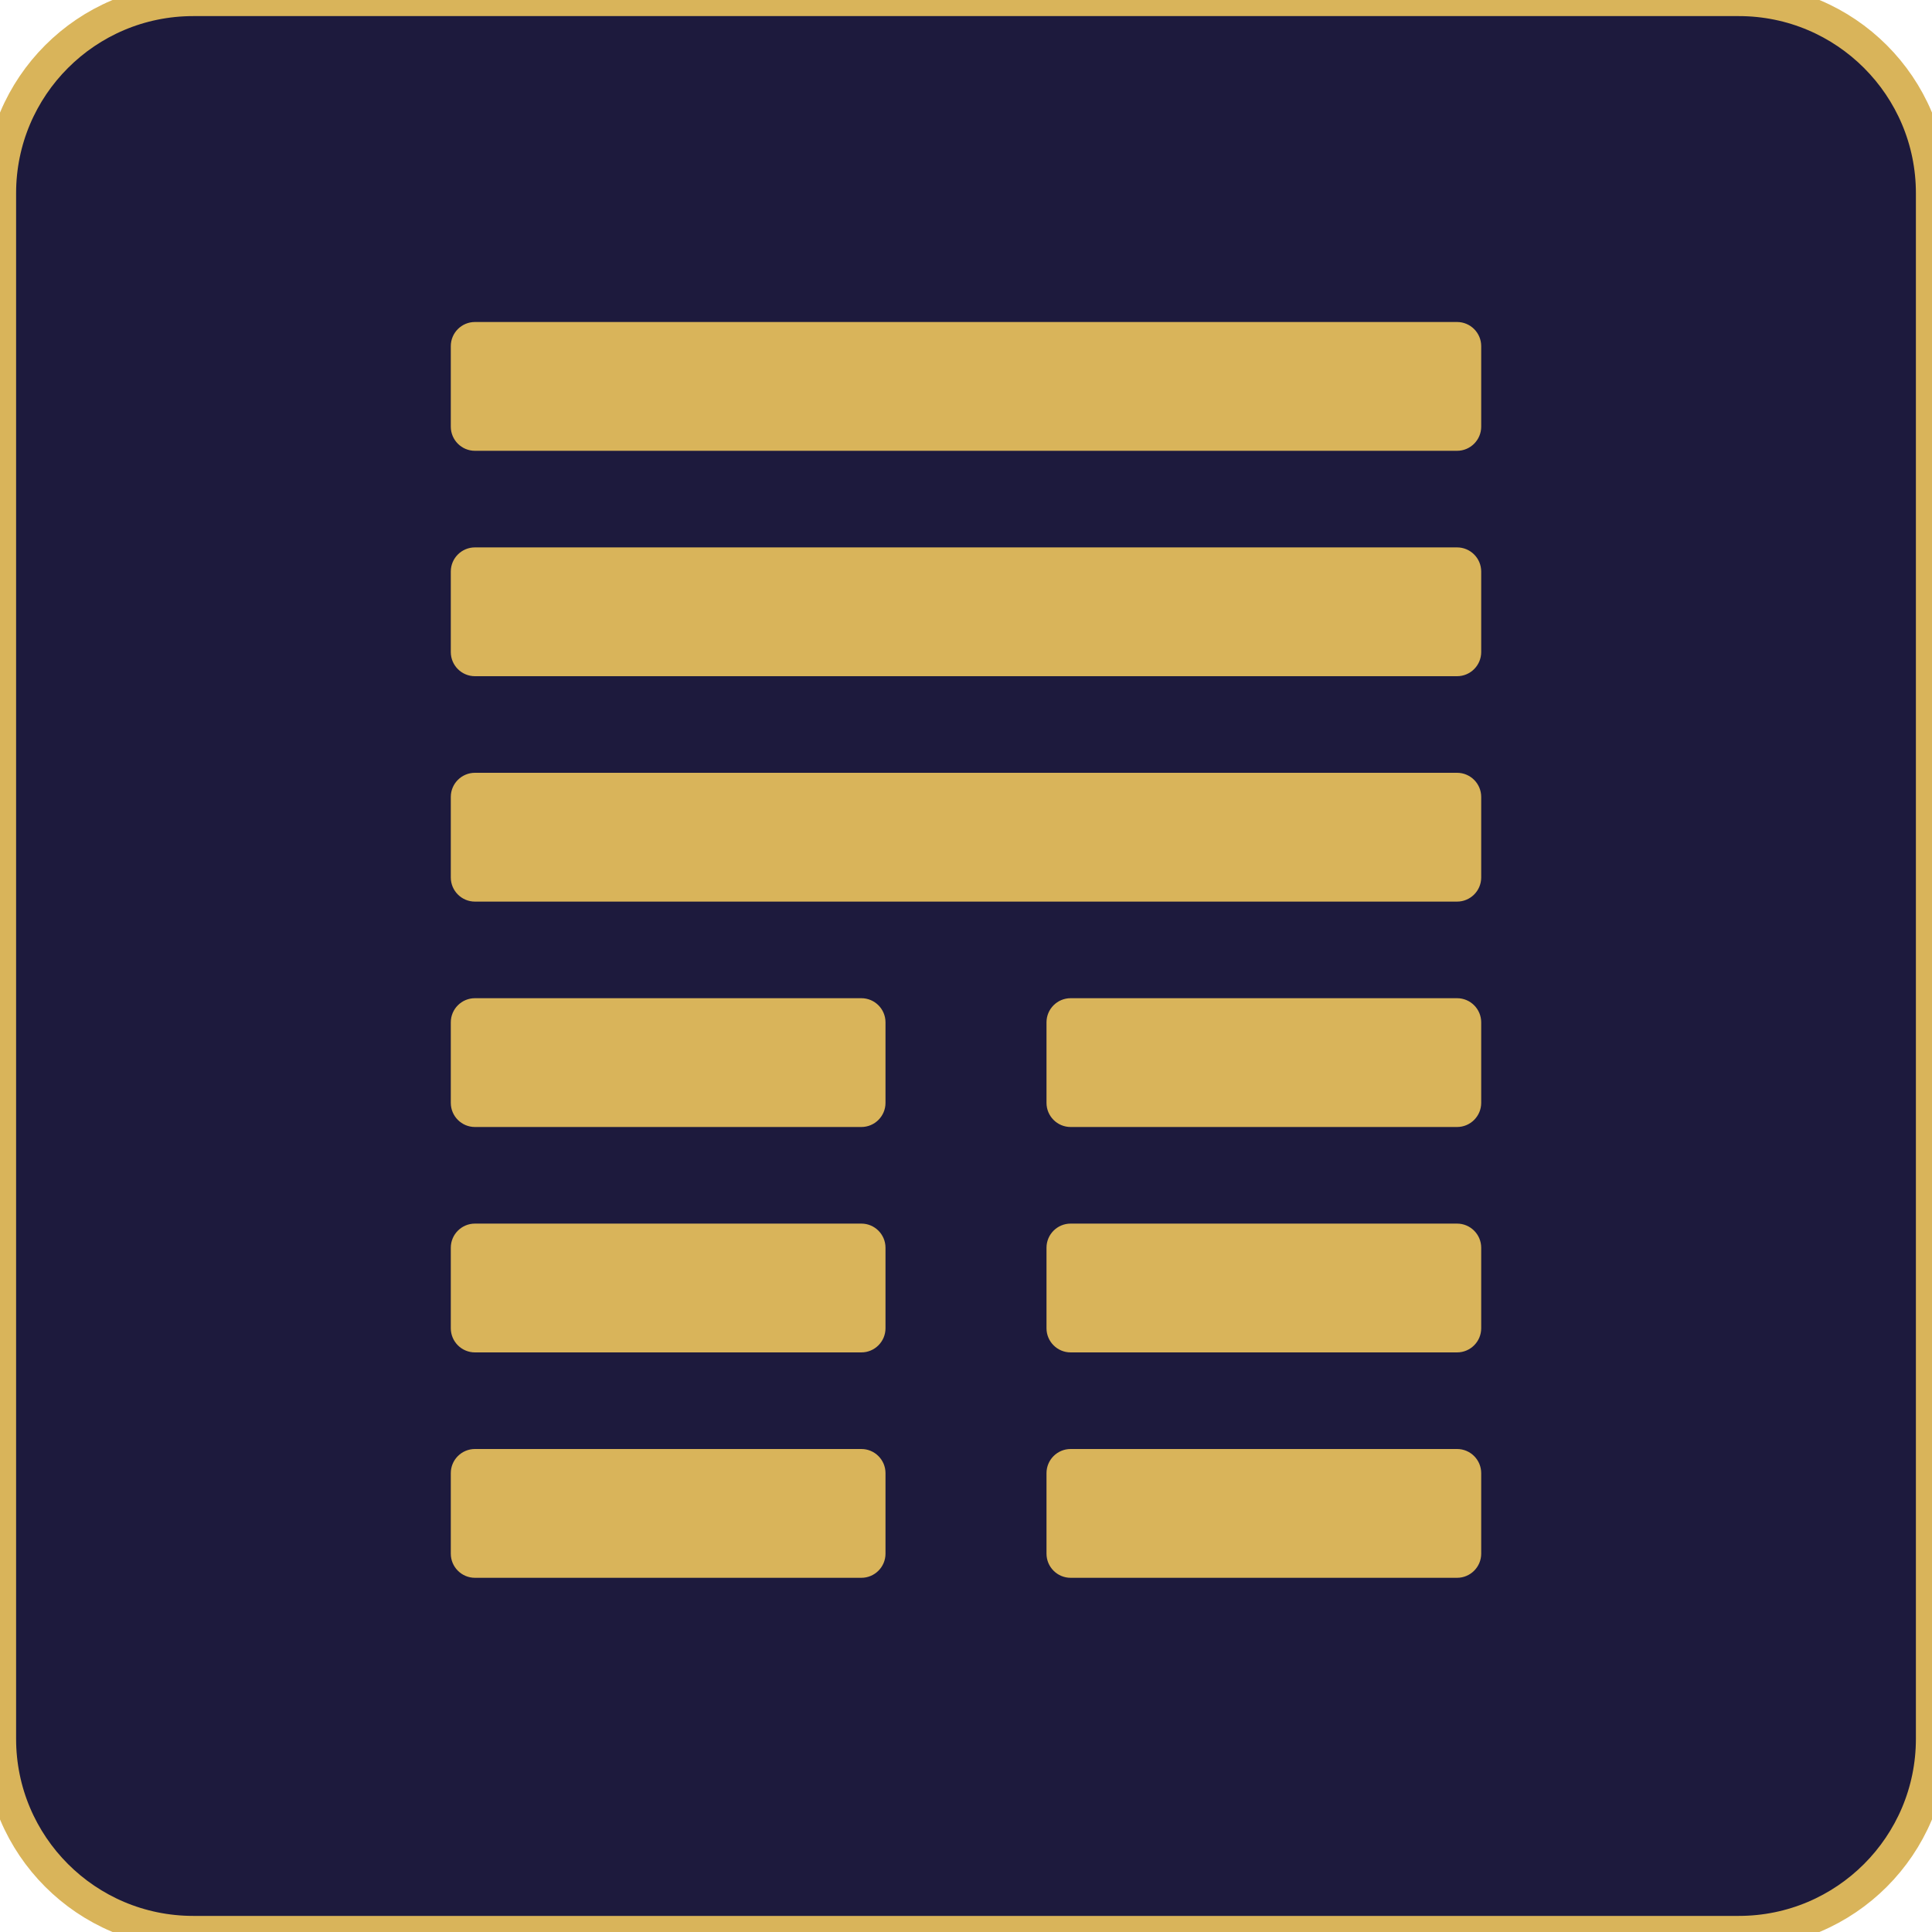
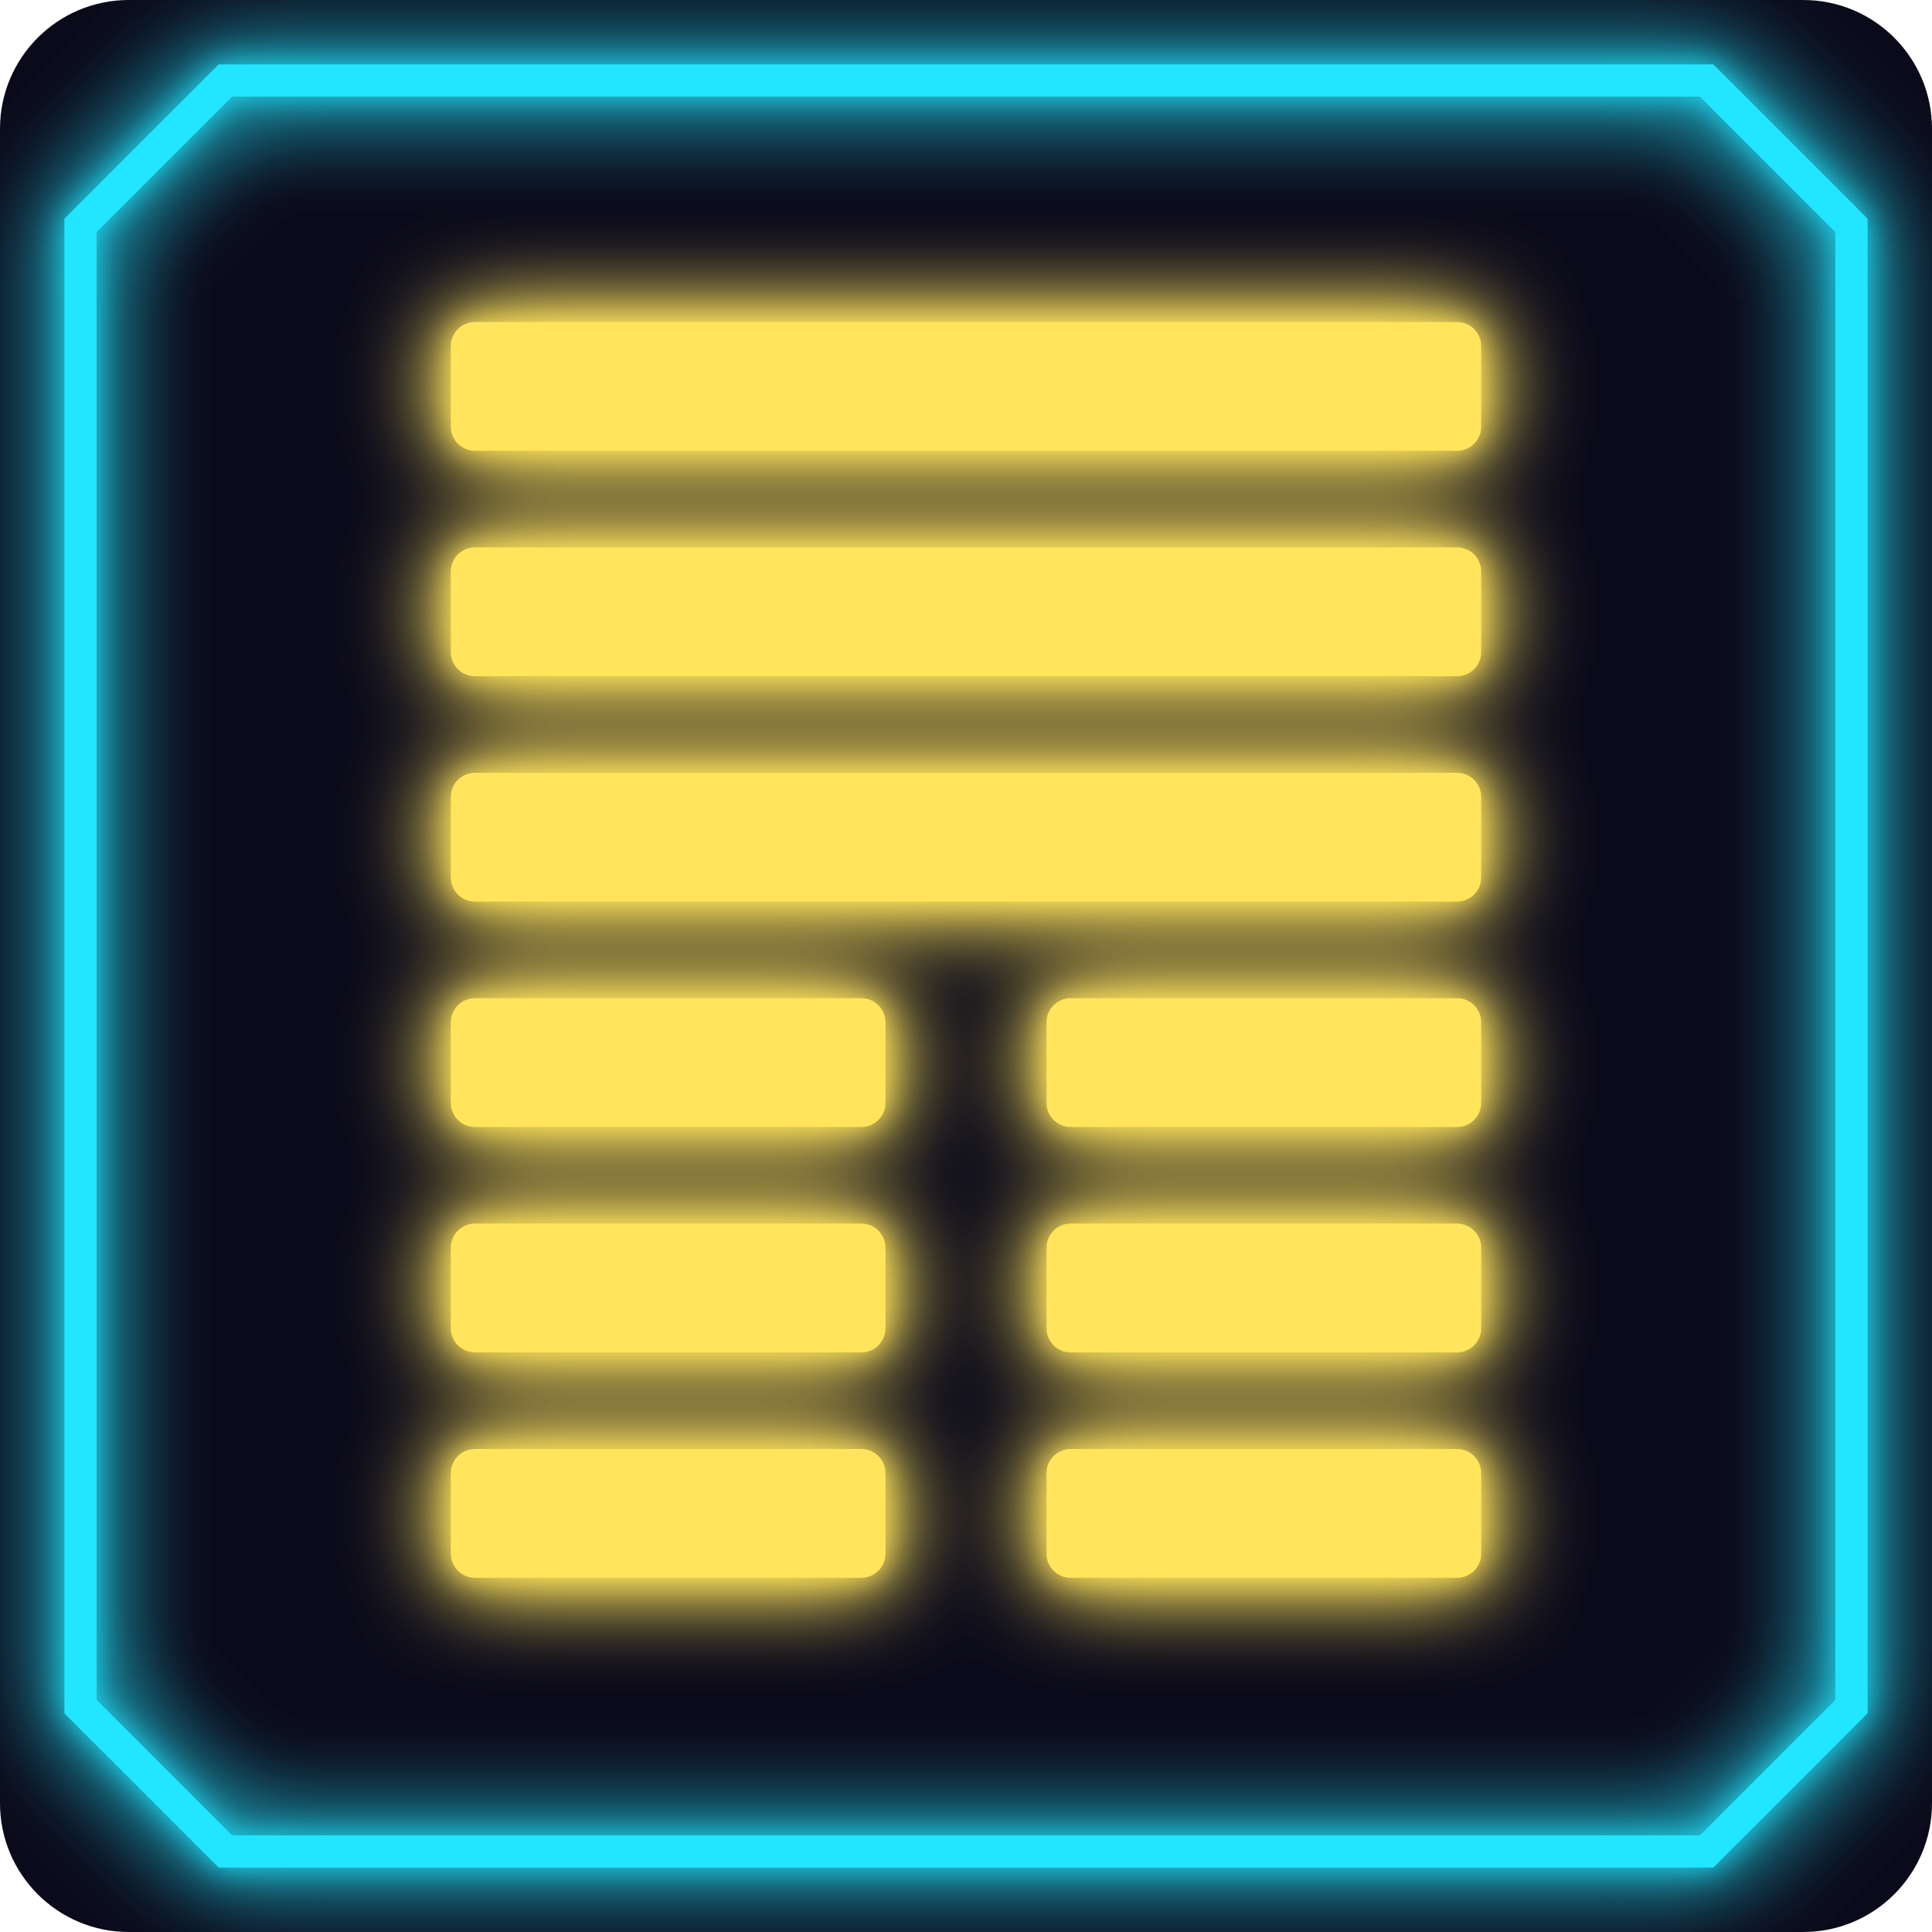
<svg xmlns="http://www.w3.org/2000/svg" width="120" height="120" viewBox="0 0 120 120">
-   <rect width="120" height="120" rx="12" fill="#1d1a3d" stroke="#d9b45a" stroke-width="2" />
-   <g transform="translate(28 18)">
-     <g fill="#d9b45a">
-       <rect x="0" y="72" width="27" height="8" rx="1.5" />
-       <rect x="37" y="72" width="27" height="8" rx="1.5" />
-       <rect x="0" y="58" width="27" height="8" rx="1.5" />
-       <rect x="37" y="58" width="27" height="8" rx="1.5" />
-       <rect x="0" y="44" width="27" height="8" rx="1.5" />
-       <rect x="37" y="44" width="27" height="8" rx="1.5" />
-       <rect x="0" y="30" width="64" height="8" rx="1.5" />
-       <rect x="0" y="16" width="64" height="8" rx="1.5" />
-       <rect x="0" y="2" width="64" height="8" rx="1.5" />
+   <defs>
+     <filter id="ds-neon" x="-30%" y="-30%" width="160%" height="160%" color-interpolation-filters="sRGB">
+       <feGaussianBlur stdDeviation="3" result="wide" />
+       <feGaussianBlur in="SourceGraphic" stdDeviation="1" result="near" />
+       <feMerge>
+         <feMergeNode in="wide" />
+         <feMergeNode in="wide" />
+         <feMergeNode in="near" />
+         <feMergeNode in="SourceGraphic" />
+       </feMerge>
+     </filter>
+     <clipPath id="ds-window">
+       <path d="M-70 -84L-62 -92H62L70 -84V84L62 92H-62L-70 84Z" />
+     </clipPath>
+   </defs>
+   <rect width="120" height="120" rx="8" fill="#0b0a1a" />
+   <g filter="url(#ds-neon)">
+     <path d="M14 5H106L115 14V106L106 115H14L5 106V14Z" fill="none" stroke="#22e6ff" stroke-width="2" />
+     <g transform="translate(28 18)">
+       <g fill="#ffe45c">
+         <rect x="0" y="72" width="27" height="8" rx="1.5" />
+         <rect x="37" y="72" width="27" height="8" rx="1.5" />
+         <rect x="0" y="58" width="27" height="8" rx="1.5" />
+         <rect x="37" y="58" width="27" height="8" rx="1.5" />
+         <rect x="0" y="44" width="27" height="8" rx="1.5" />
+         <rect x="37" y="44" width="27" height="8" rx="1.5" />
+         <rect x="0" y="30" width="64" height="8" rx="1.5" />
+         <rect x="0" y="16" width="64" height="8" rx="1.5" />
+         <rect x="0" y="2" width="64" height="8" rx="1.5" />
+       </g>
    </g>
  </g>
</svg>
